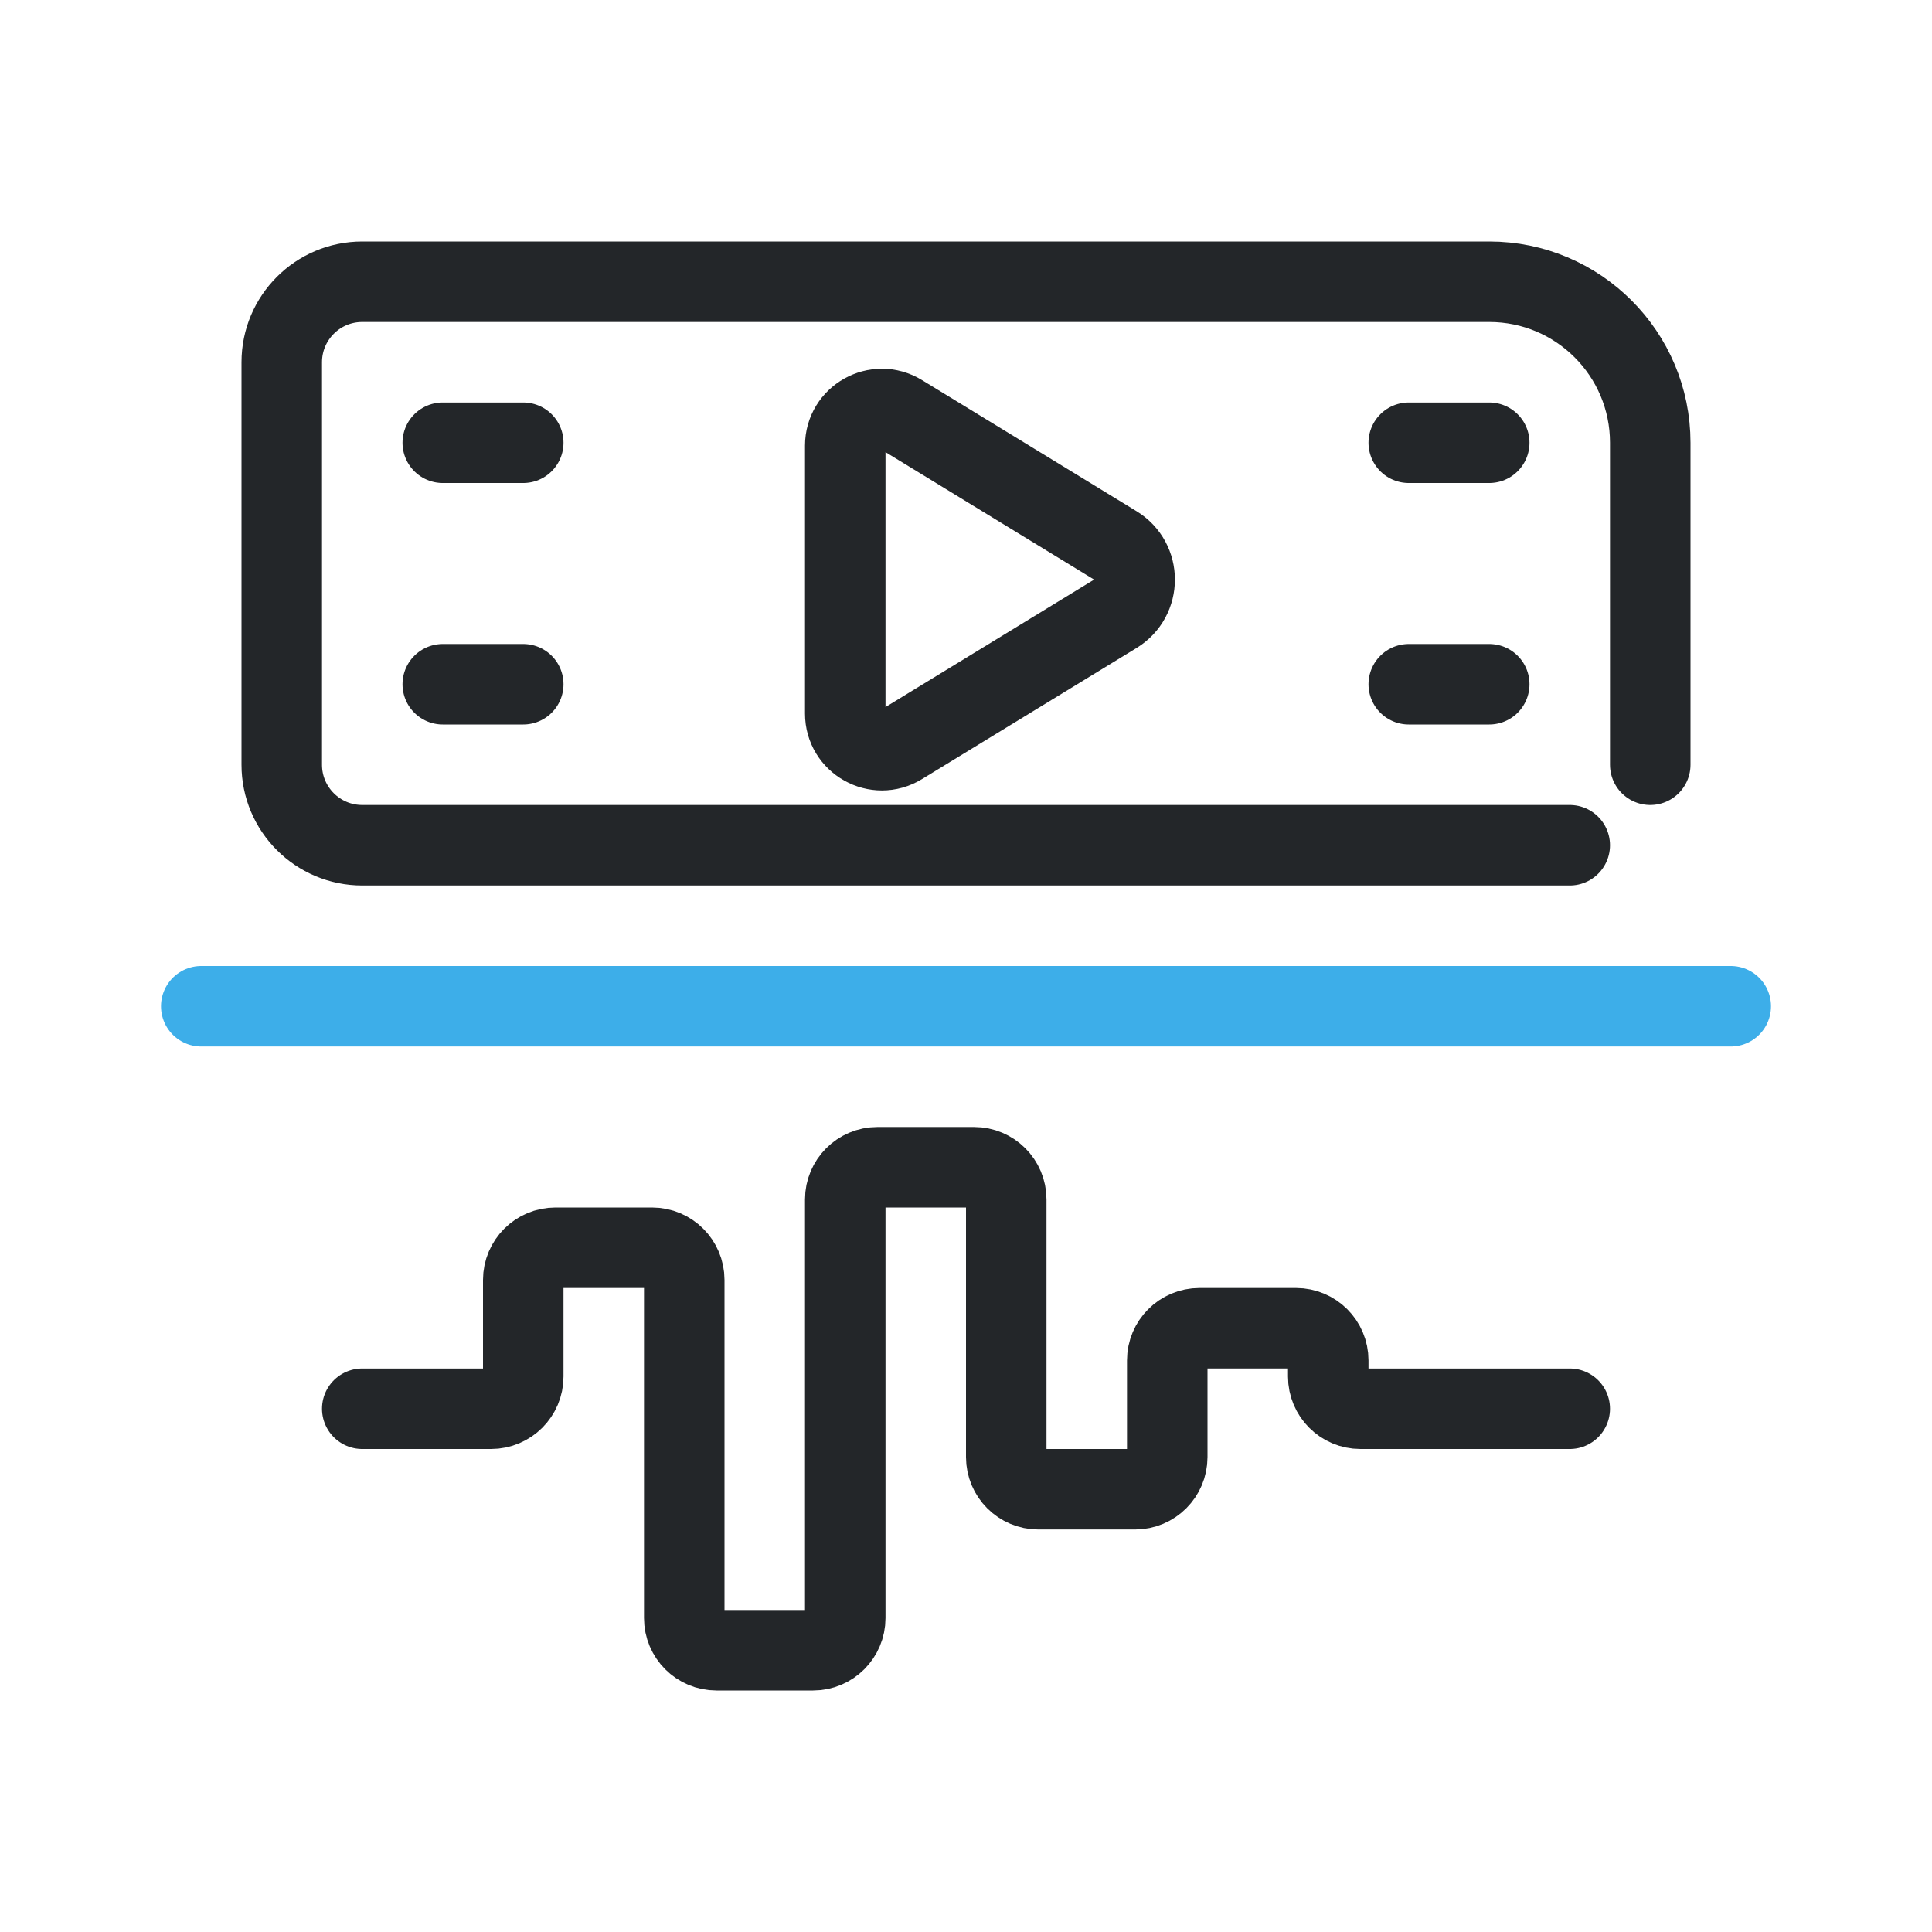
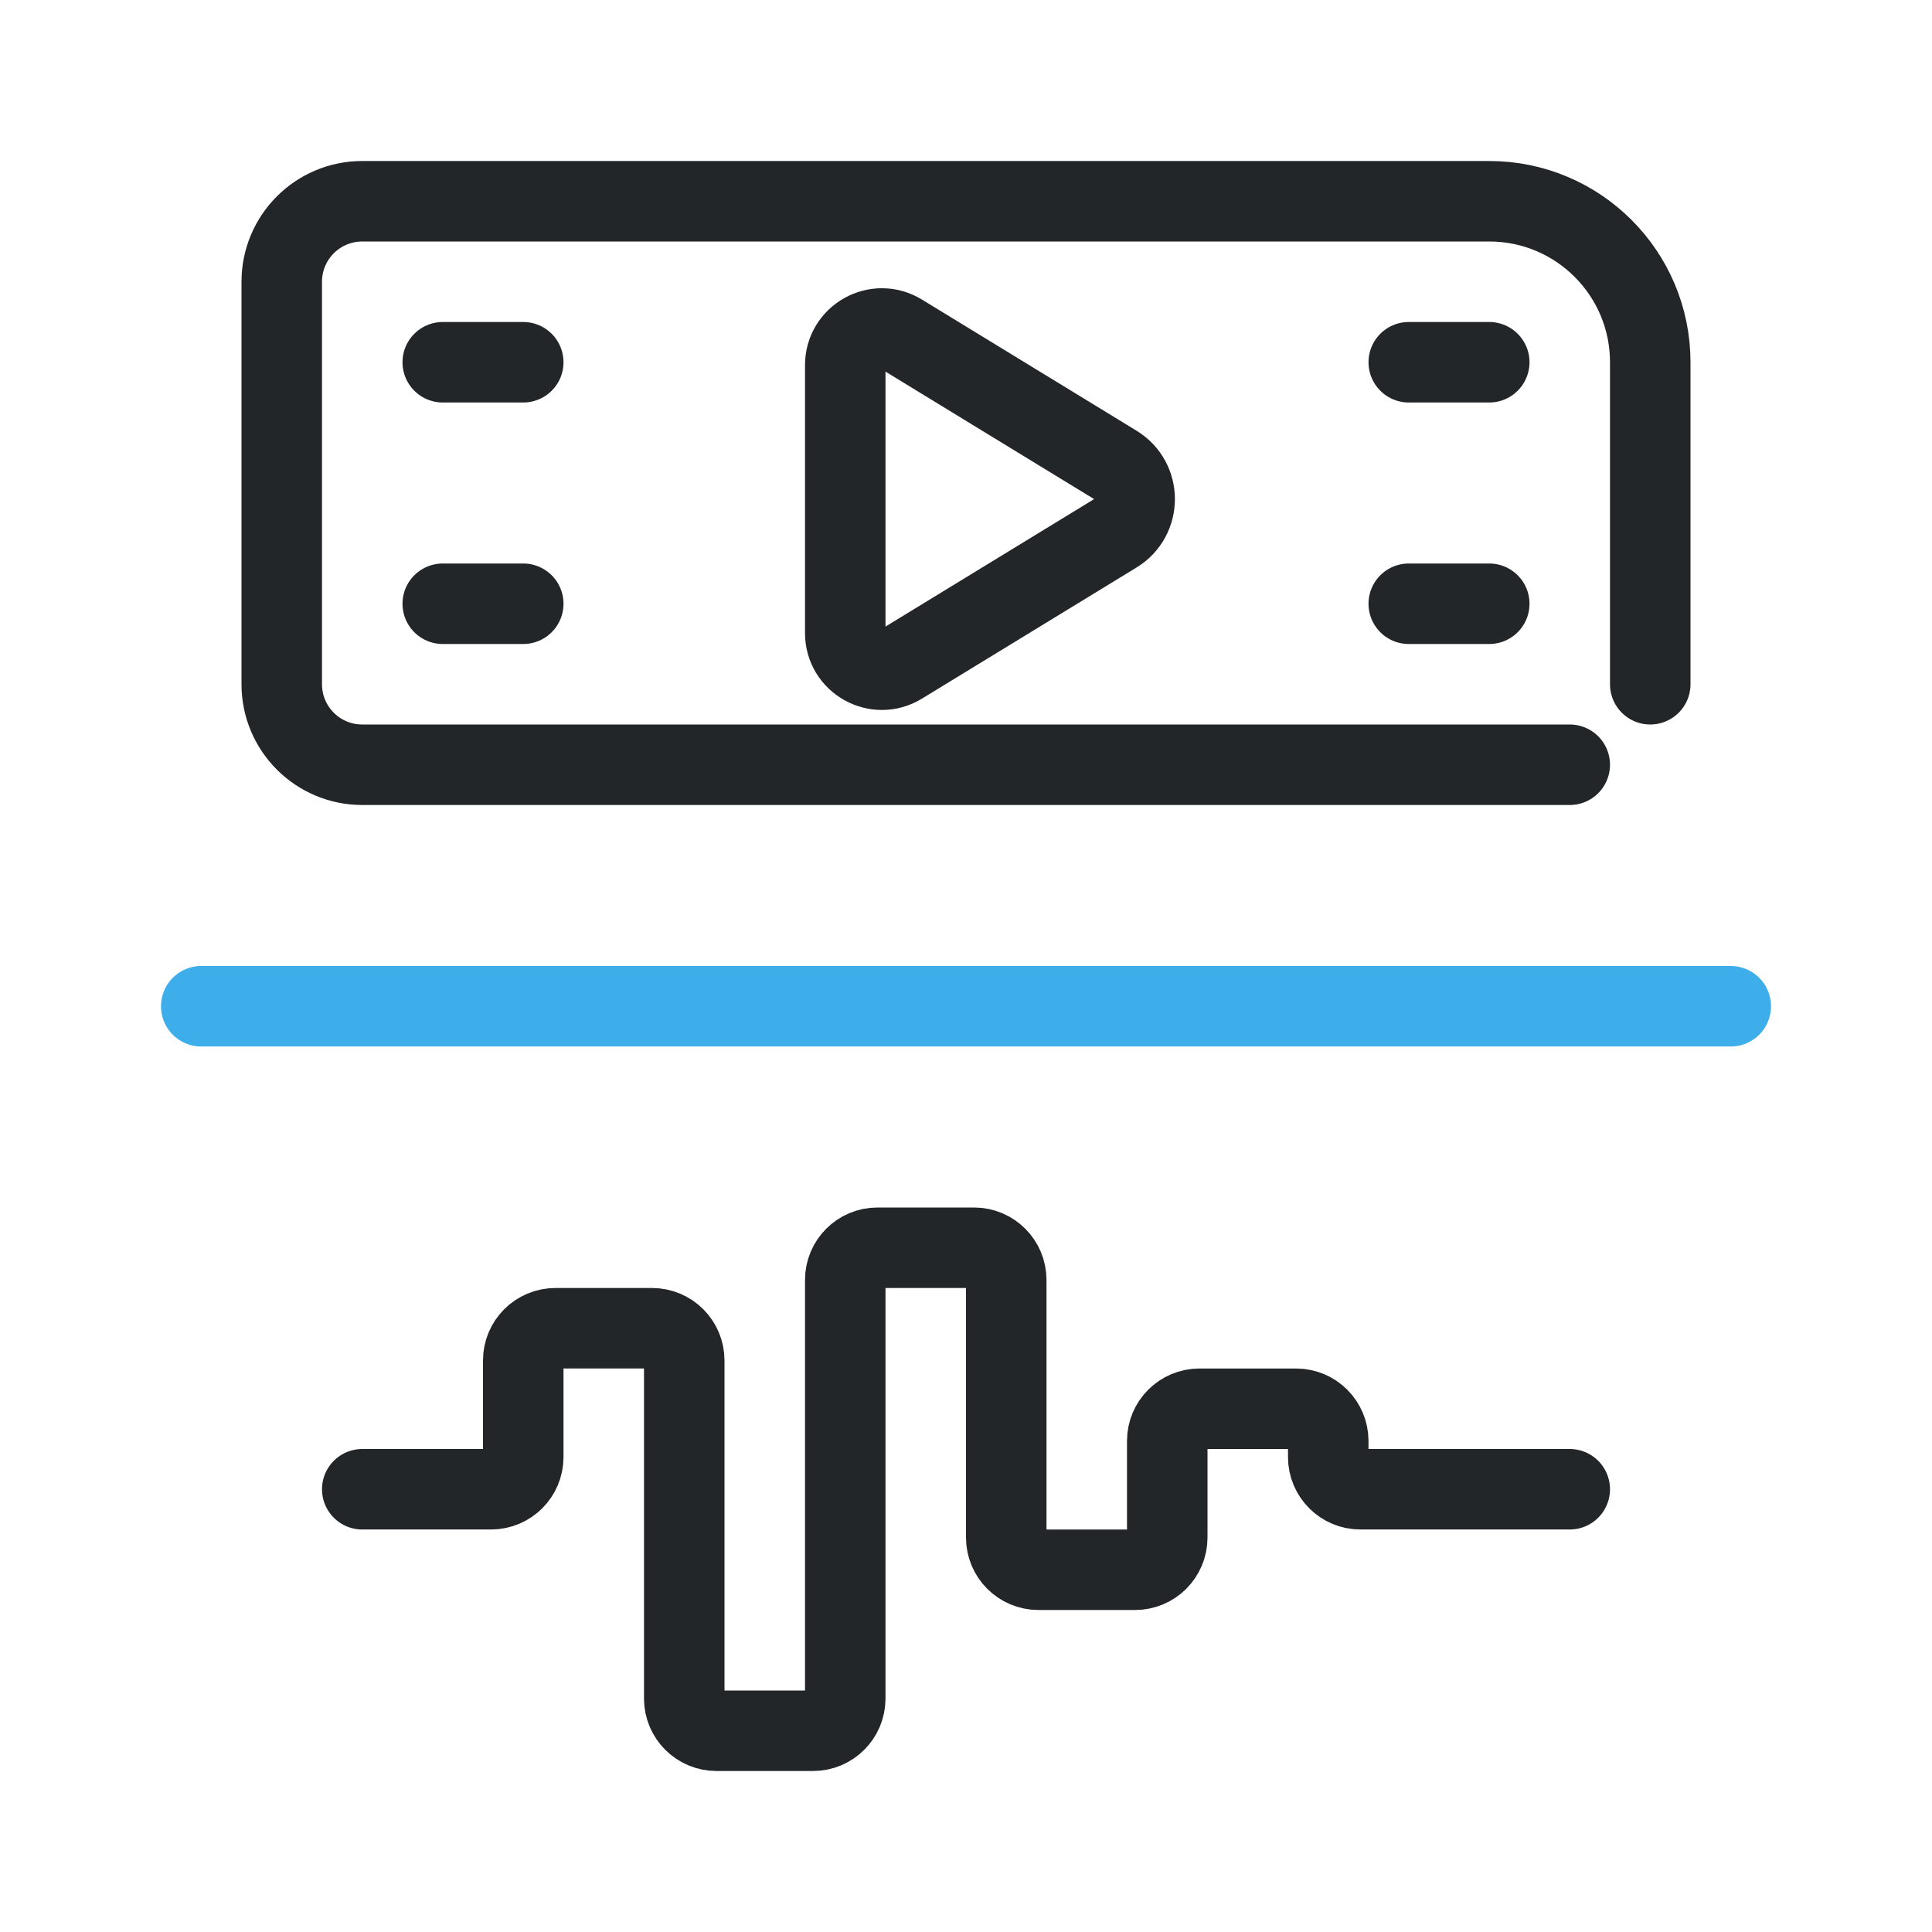
<svg xmlns="http://www.w3.org/2000/svg" width="24" height="24" viewBox="0 0 24 24" version="1.1" id="svg4">
  <defs id="defs1">
    <style id="current-color-scheme">.ColorScheme-Text{color:#232629}.ColorScheme-Highlight{color:#3daee9}</style>
  </defs>
  <g transform="translate(1,1)">
-     <path class="ColorScheme-Text" d="M19.5 8.5V4.5a2 2 0 0 0-2-2H3.5a1 1 0 0 0-1 1v5a1 1 0 0 0 1 1H18.5" fill="none" stroke="currentColor" stroke-linecap="round" id="path1" />
-     <path class="ColorScheme-Text" d="M4.5 4.5h1m-1 3h1m11-3h1m-1 3h1" fill="none" stroke="currentColor" stroke-linecap="round" id="path2" />
-     <g transform="translate(6.125,-1) scale(0.45)" stroke-width="2.222" id="g3">
+     <path class="ColorScheme-Text" d="m 19.5,7.5 v -4 a 2,2 0 0 0 -2,-2 h -14 a 1,1 0 0 0 -1,1 v 5 a 1,1 0 0 0 1,1 h 15" fill="none" stroke="currentColor" stroke-linecap="round" id="path1" />
+     <path class="ColorScheme-Text" d="m 4.5,3.5 h 1 m -1,3 h 1 m 11,-3 h 1 m -1,3 h 1" fill="none" stroke="currentColor" stroke-linecap="round" id="path2" />
+     <g transform="matrix(0.45,0,0,0.45,6.125,-2)" stroke-width="2.222" id="g3">
      <path class="ColorScheme-Text" d="m 9.038,11.44 5.924,3.62 c 0.703,0.429 0.703,1.45 0,1.88 L 9.038,20.56 C 8.364,20.972 7.5,20.487 7.5,19.698 V 12.303 C 7.5,11.513 8.364,11.028 9.038,11.44 Z" fill="none" stroke="currentColor" stroke-linecap="round" id="path3" />
    </g>
    <path class="ColorScheme-Highlight" d="M1.5 11.5H20.5" fill="none" stroke="currentColor" stroke-linecap="round" id="path4" />
-     <path id="wave" class="ColorScheme-Text" d="m 3.5,16.5 h 1.6 a 0.4,0.4 135 0 0 0.4,-0.4 v -1.2 a 0.4,0.4 135 0 1 0.4,-0.4 l 1.2,0 a 0.4,0.4 45 0 1 0.4,0.4 v 4.2 a 0.4,0.4 45 0 0 0.4,0.4 h 1.2 a 0.4,0.4 135 0 0 0.4,-0.4 v -5.2 a 0.4,0.4 135 0 1 0.4,-0.4 h 1.2 a 0.4,0.4 45 0 1 0.4,0.4 v 3.2 a 0.4,0.4 45 0 0 0.4,0.4 h 1.2 a 0.4,0.4 135 0 0 0.4,-0.4 v -1.2 a 0.4,0.4 135 0 1 0.4,-0.4 h 1.2 a 0.4,0.4 45 0 1 0.4,0.4 v 0.2 a 0.4,0.4 45 0 0 0.4,0.4 h 2.6" fill="none" stroke="currentColor" stroke-linecap="round" />
+     <path id="wave" class="ColorScheme-Text" d="m 3.5,17.5 h 1.6 a 0.4,0.4 0 0 0 0.4,-0.4 v -1.2 a 0.4,0.4 0 0 1 0.4,-0.4 h 1.2 a 0.4,0.4 0 0 1 0.4,0.4 v 4.2 a 0.4,0.4 0 0 0 0.4,0.4 h 1.2 a 0.4,0.4 0 0 0 0.4,-0.4 v -5.2 a 0.4,0.4 0 0 1 0.4,-0.4 h 1.2 a 0.4,0.4 0 0 1 0.4,0.4 v 3.2 a 0.4,0.4 0 0 0 0.4,0.4 h 1.2 a 0.4,0.4 0 0 0 0.4,-0.4 v -1.2 a 0.4,0.4 0 0 1 0.4,-0.4 h 1.2 a 0.4,0.4 0 0 1 0.4,0.4 v 0.2 a 0.4,0.4 0 0 0 0.4,0.4 h 2.6" fill="none" stroke="currentColor" stroke-linecap="round" />
  </g>
</svg>
